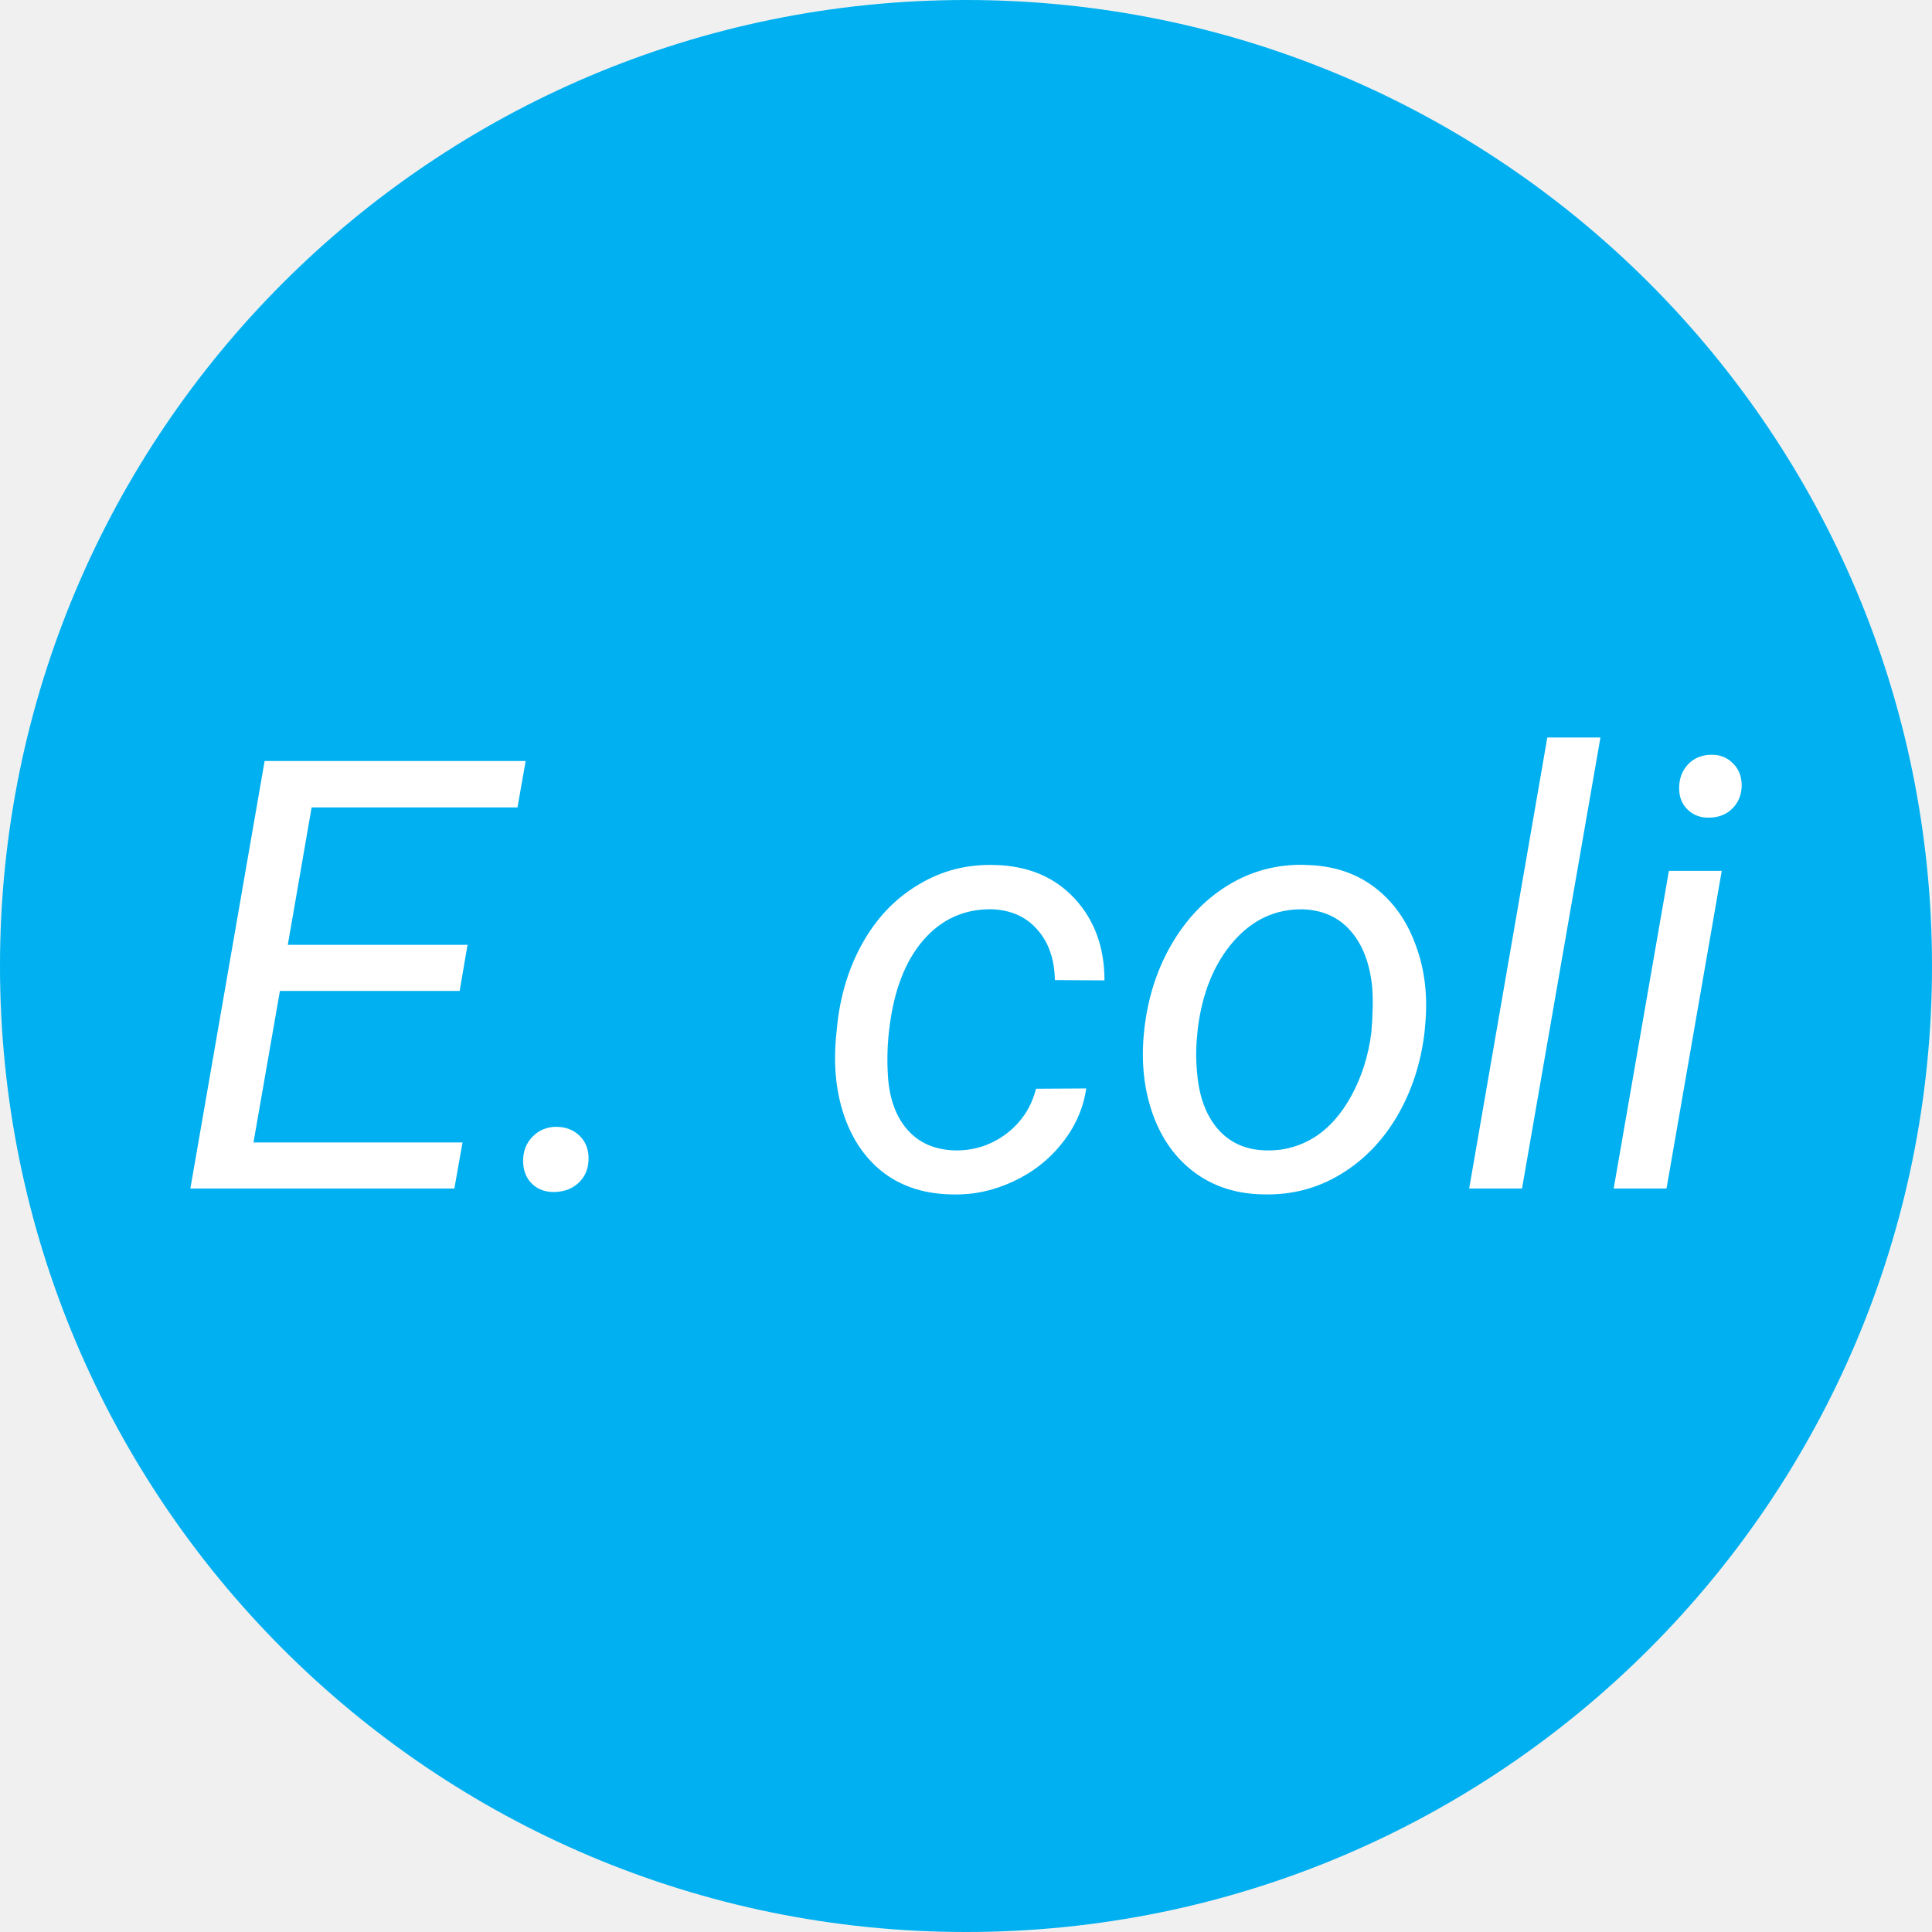
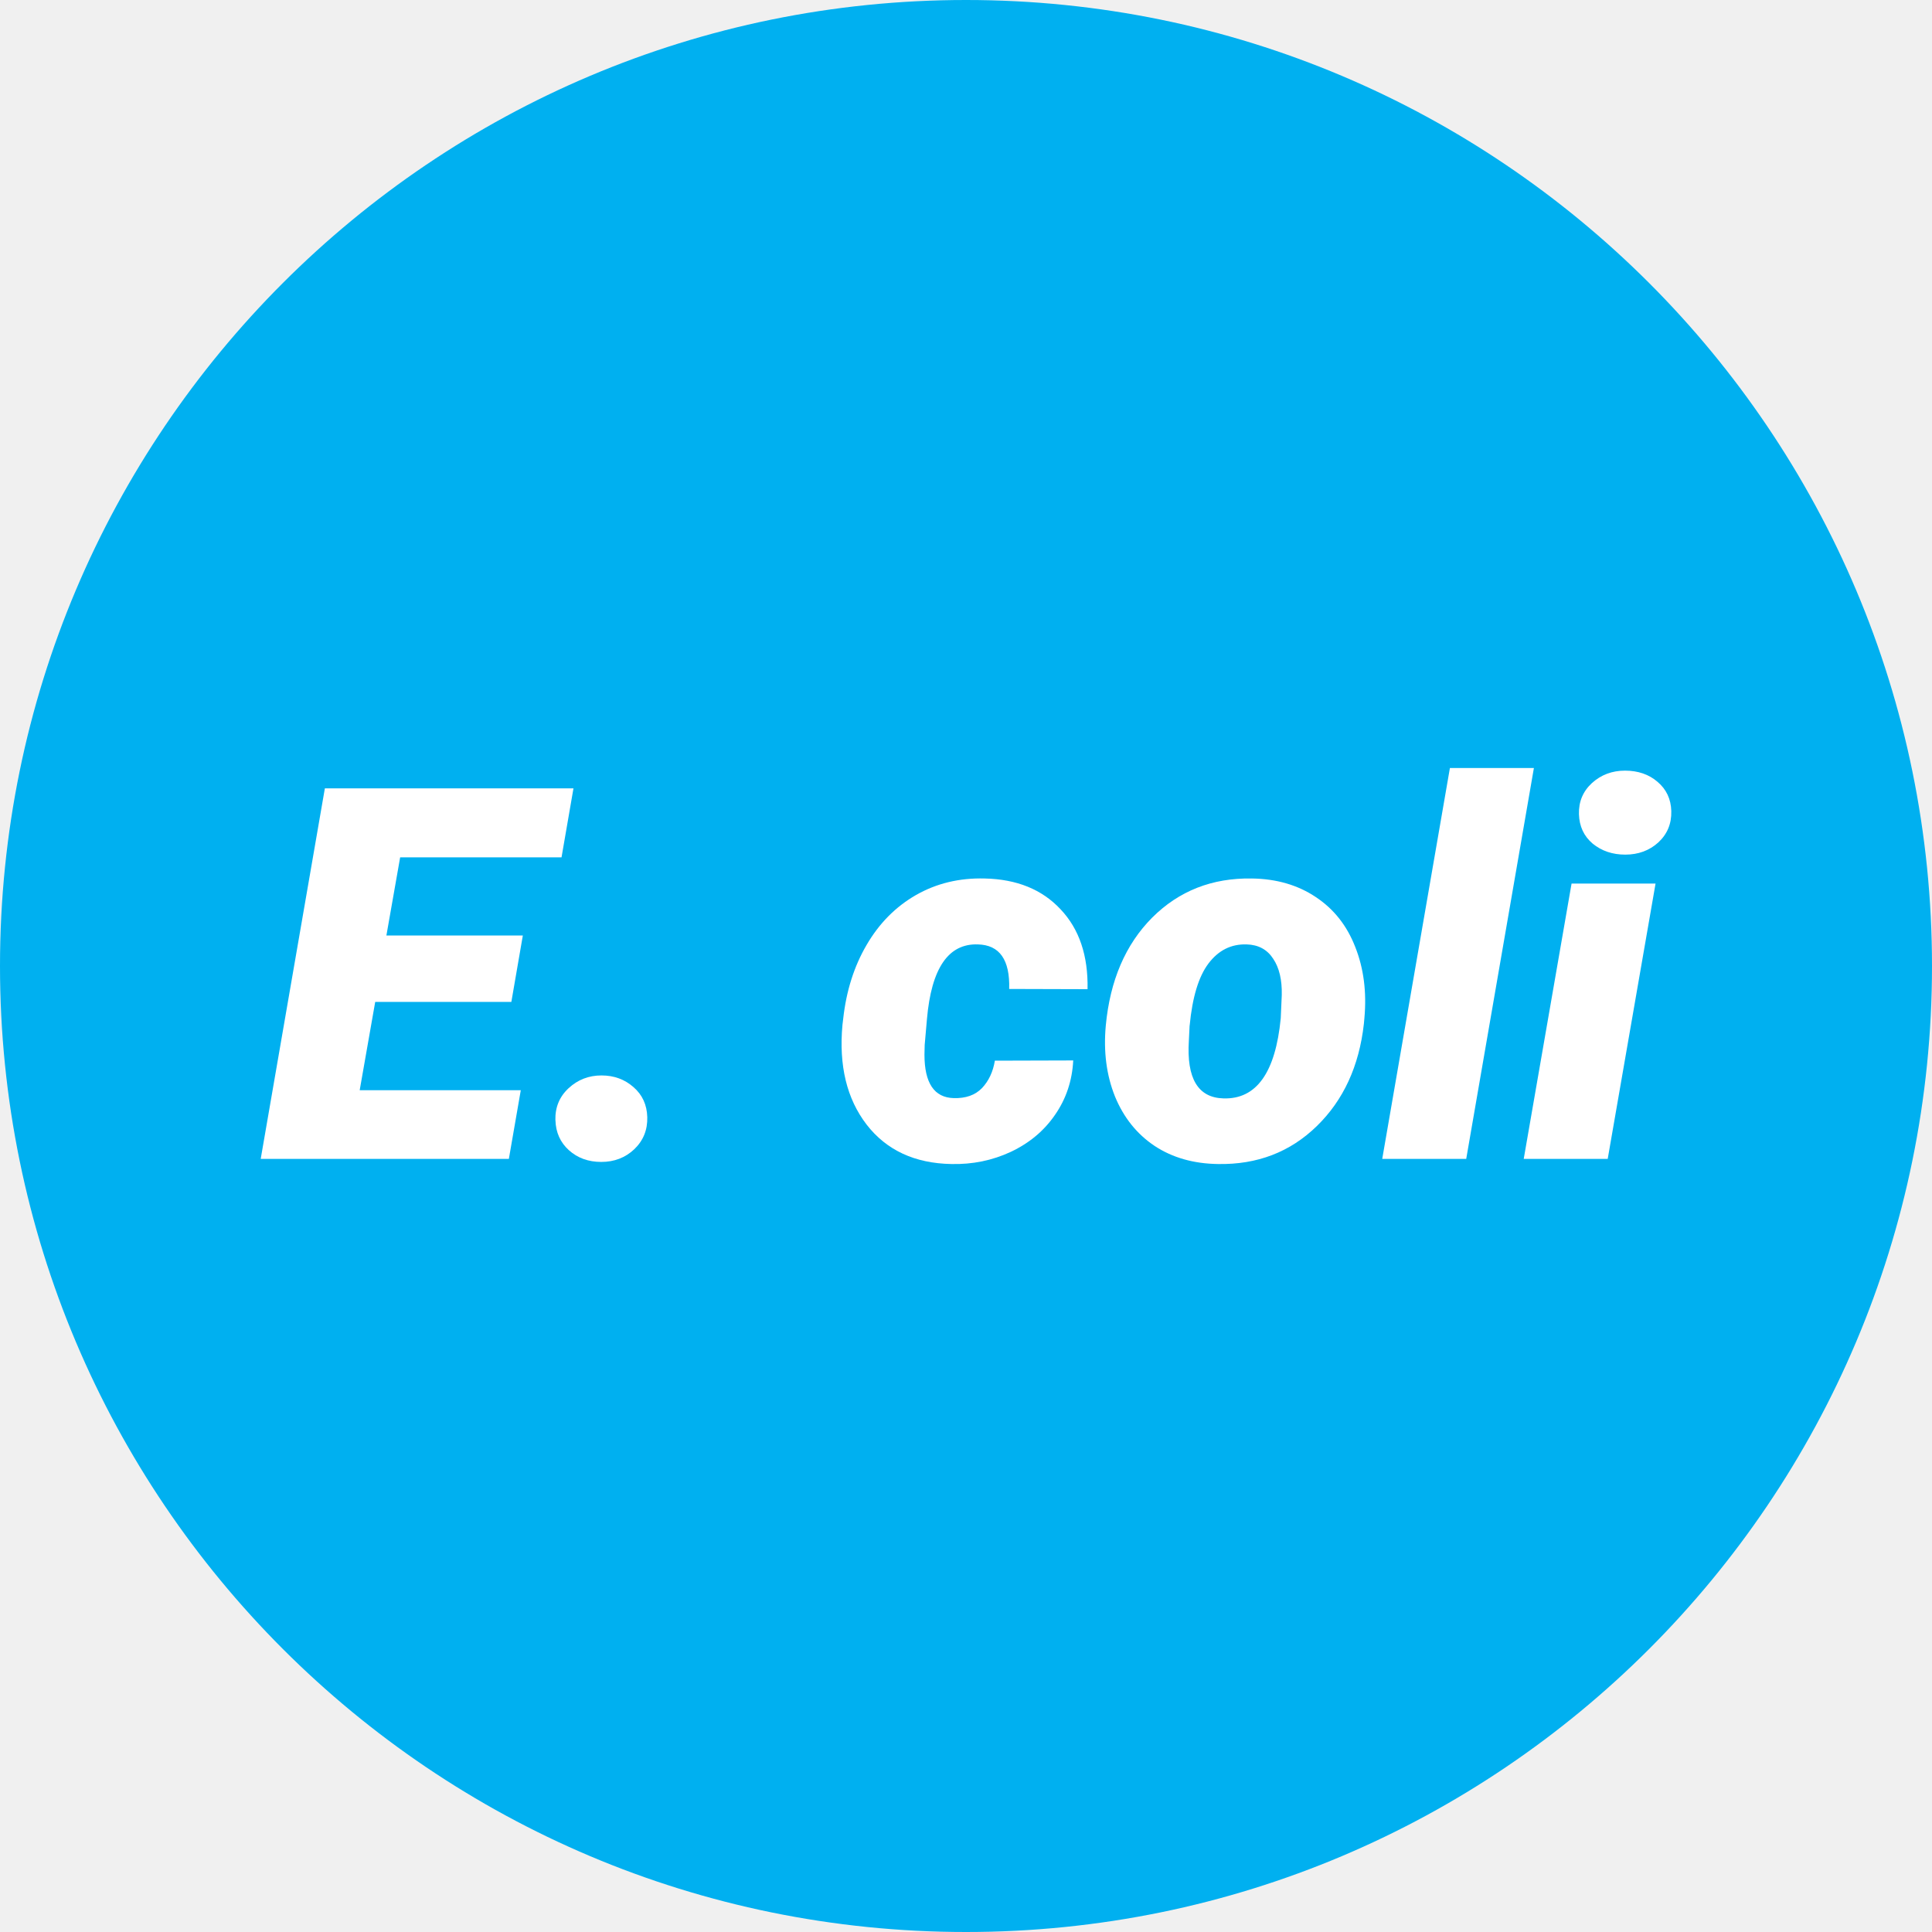
<svg xmlns="http://www.w3.org/2000/svg" width="34mm" height="34mm" viewBox="0 0 34 34" version="1.1" id="svg5">
  <defs id="defs2" />
  <g id="layer1">
    <circle style="fill:#00b0f0;fill-opacity:1;stroke:none;stroke-width:0.265" id="path846" cx="17" cy="17" r="17" />
-     <g aria-label="E. coli" id="text3460" style="font-style:italic;font-size:10.583px;line-height:1.25;font-family:Roboto;-inkscape-font-specification:'Roboto, Italic';fill:#ffffff;stroke-width:0.265">
-       <path d="M 8.089,17.439 H 4.926 L 4.461,20.105 H 8.14 L 7.996,20.916 H 3.35 L 4.657,13.392 H 9.251 L 9.107,14.209 H 5.484 l -0.419,2.418 h 3.163 z" id="path1518" />
-       <path d="m 9.779,19.831 q 0.253,-0.005 0.419,0.155 0.165,0.16 0.16,0.413 -0.005,0.253 -0.171,0.413 -0.165,0.155 -0.413,0.165 -0.248,0.01 -0.408,-0.14 -0.16,-0.155 -0.16,-0.408 0,-0.253 0.16,-0.419 0.16,-0.171 0.413,-0.181 z" id="path1520" />
-       <path d="m 16.801,20.245 q 0.501,0.01 0.904,-0.289 0.403,-0.305 0.527,-0.796 l 0.884,-0.005 q -0.078,0.527 -0.424,0.961 -0.341,0.434 -0.863,0.677 -0.522,0.243 -1.07,0.227 -0.698,-0.01 -1.183,-0.362 -0.481,-0.357 -0.708,-0.987 -0.227,-0.636 -0.155,-1.426 l 0.026,-0.258 q 0.098,-0.806 0.47,-1.442 0.372,-0.636 0.972,-0.987 0.599,-0.357 1.323,-0.336 0.878,0.021 1.406,0.589 0.527,0.568 0.527,1.442 l -0.873,-0.005 q -0.01,-0.548 -0.305,-0.884 -0.295,-0.341 -0.796,-0.362 -0.729,-0.015 -1.214,0.543 -0.481,0.558 -0.599,1.561 l -0.015,0.134 q -0.031,0.331 -0.01,0.682 0.036,0.605 0.341,0.956 0.305,0.351 0.837,0.367 z" id="path1522" />
-       <path d="m 22.971,15.222 q 0.703,0.01 1.204,0.382 0.501,0.372 0.739,1.028 0.243,0.651 0.165,1.426 l -0.01,0.114 q -0.098,0.816 -0.486,1.478 -0.388,0.656 -1.003,1.023 -0.615,0.367 -1.349,0.346 -0.698,-0.01 -1.204,-0.382 -0.501,-0.372 -0.734,-1.013 -0.233,-0.641 -0.165,-1.411 0.078,-0.868 0.47,-1.561 0.393,-0.692 1.008,-1.07 0.62,-0.382 1.364,-0.362 z m -1.902,2.997 q -0.036,0.326 0,0.677 0.052,0.61 0.362,0.972 0.315,0.362 0.837,0.377 0.465,0.015 0.858,-0.227 0.393,-0.248 0.661,-0.744 0.269,-0.496 0.346,-1.101 0.041,-0.475 0.015,-0.801 -0.062,-0.625 -0.377,-0.987 -0.315,-0.362 -0.837,-0.382 -0.723,-0.015 -1.23,0.568 -0.506,0.584 -0.625,1.53 z" id="path1524" />
-       <path d="m 26.785,20.916 h -0.93 l 1.375,-7.937 h 0.935 z" id="path1526" />
-       <path d="m 29.328,20.916 h -0.93 l 0.972,-5.591 h 0.93 z m 0.77,-7.633 q 0.238,-0.01 0.393,0.145 0.16,0.15 0.16,0.398 -0.005,0.243 -0.16,0.398 -0.15,0.155 -0.393,0.165 -0.243,0.01 -0.398,-0.14 -0.155,-0.15 -0.15,-0.393 0.005,-0.243 0.155,-0.403 0.15,-0.16 0.393,-0.171 z" id="path1528" />
+     <g aria-label="E. coli" id="text3460" style="font-style:italic;font-weight:900;font-size:9.172px;line-height:1.25;font-family:Roboto;-inkscape-font-specification:'Roboto, Heavy Italic';fill:#ffffff;stroke-width:0.265">
+       <path d="M 8.999,17.632 H 6.603 l -0.273,1.554 H 9.165 L 8.955,20.395 H 4.588 L 5.717,13.874 H 10.092 L 9.882,15.088 H 7.042 l -0.242,1.375 h 2.401 z" id="path853" />
+       <path d="m 9.774,19.714 q -0.009,-0.34 0.233,-0.564 0.242,-0.224 0.578,-0.224 0.331,0 0.564,0.206 0.233,0.202 0.242,0.528 0.009,0.336 -0.228,0.564 -0.237,0.224 -0.582,0.224 -0.34,0 -0.569,-0.206 -0.228,-0.206 -0.237,-0.528 z" id="path855" />
+       <path d="m 16.783,19.325 q 0.318,0.009 0.497,-0.175 0.179,-0.188 0.228,-0.484 l 1.379,-0.004 q -0.027,0.533 -0.318,0.954 -0.287,0.421 -0.779,0.654 -0.488,0.228 -1.048,0.215 -0.967,-0.018 -1.491,-0.694 -0.524,-0.681 -0.425,-1.756 l 0.013,-0.107 q 0.081,-0.734 0.412,-1.299 0.331,-0.569 0.869,-0.878 0.542,-0.309 1.209,-0.291 0.846,0.018 1.335,0.542 0.493,0.52 0.475,1.406 l -1.379,-0.004 q 0.022,-0.77 -0.551,-0.784 -0.779,-0.027 -0.896,1.312 l -0.04,0.457 -0.004,0.17 q 0,0.752 0.515,0.766 z" id="path857" />
+       <path d="m 22.032,15.46 q 0.649,0.009 1.124,0.327 0.475,0.314 0.694,0.878 0.224,0.564 0.161,1.254 l -0.009,0.099 q -0.125,1.115 -0.829,1.8 -0.703,0.685 -1.738,0.667 -0.645,-0.009 -1.115,-0.318 -0.47,-0.314 -0.699,-0.873 -0.224,-0.56 -0.161,-1.245 0.112,-1.191 0.815,-1.899 0.708,-0.708 1.756,-0.69 z m -1.097,2.589 -0.013,0.264 q -0.063,0.999 0.609,1.017 0.869,0.027 1.008,-1.411 l 0.018,-0.408 q 0.009,-0.403 -0.152,-0.64 -0.157,-0.242 -0.466,-0.251 -0.408,-0.013 -0.672,0.336 -0.26,0.345 -0.331,1.093 z" id="path859" />
+       <path d="m 25.803,20.395 h -1.478 l 1.191,-6.879 h 1.478 z" id="path861" />
+       <path d="m 28.293,20.395 h -1.478 l 0.842,-4.846 h 1.478 z M 27.787,14.327 q -0.009,-0.327 0.228,-0.546 0.242,-0.219 0.582,-0.219 0.345,0 0.573,0.197 0.233,0.197 0.242,0.515 0.009,0.331 -0.228,0.551 -0.237,0.215 -0.582,0.215 -0.336,0 -0.573,-0.193 -0.233,-0.197 -0.242,-0.52 z" id="path863" />
    </g>
  </g>
</svg>
